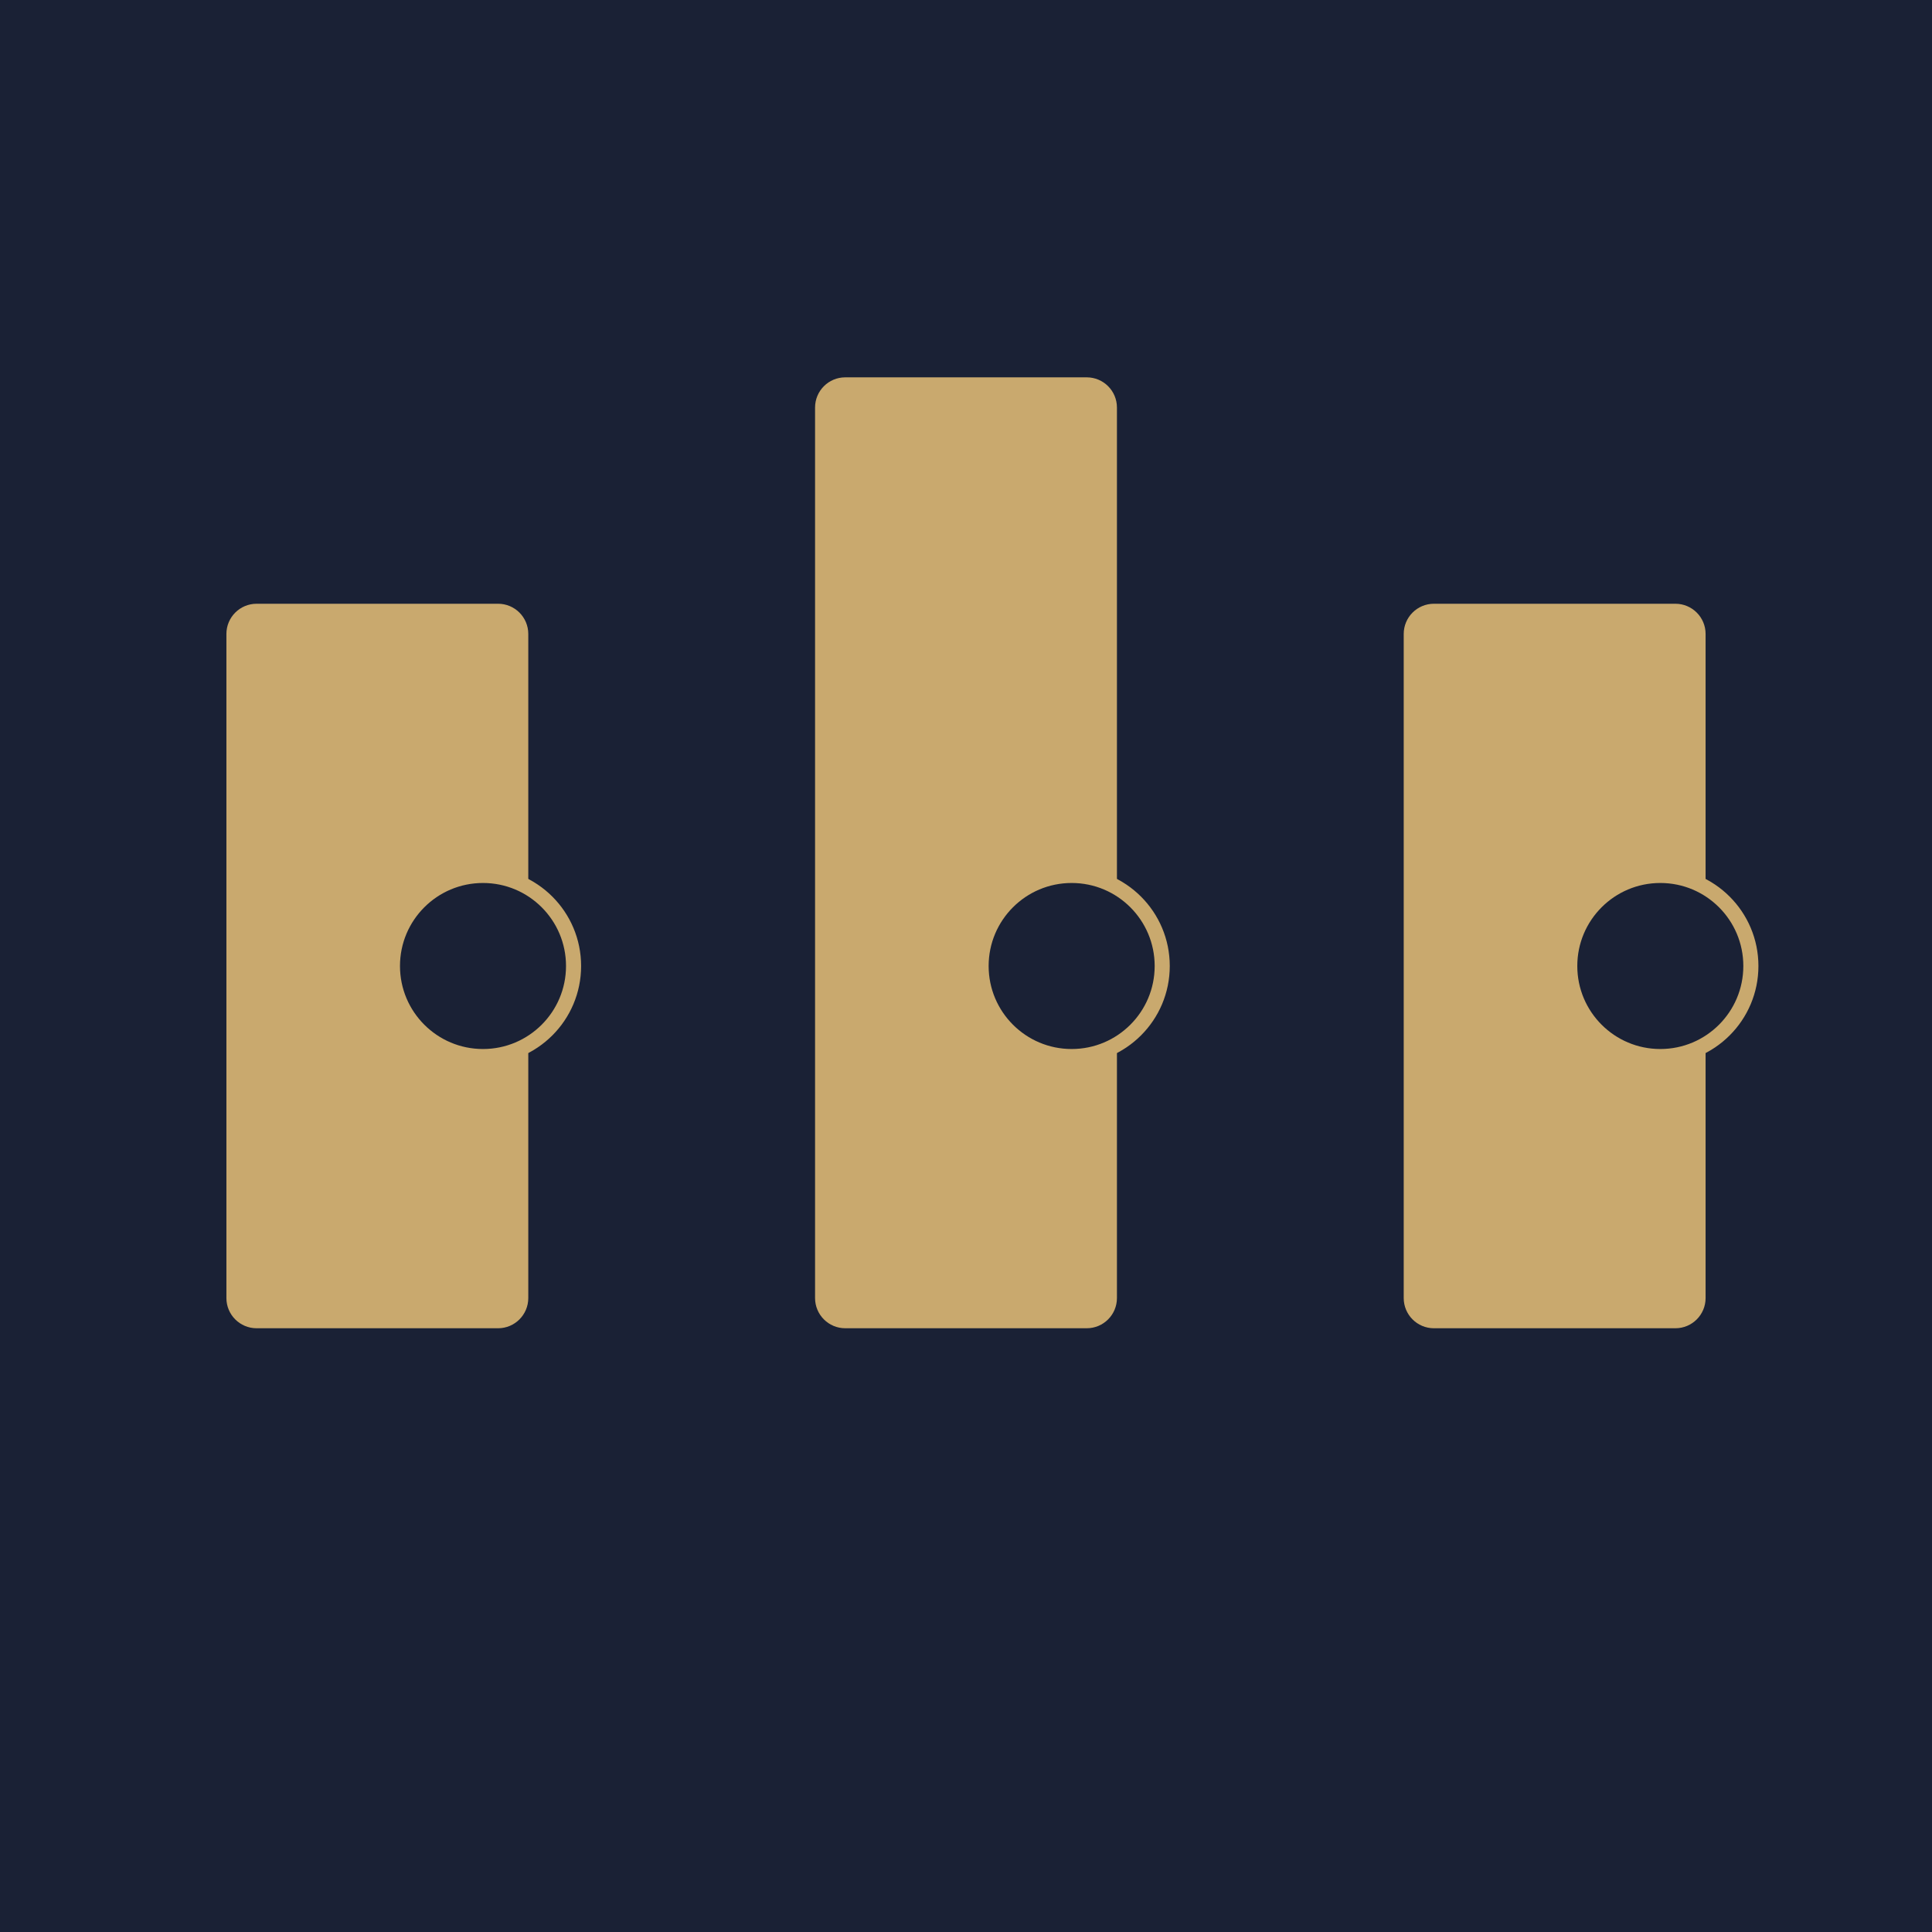
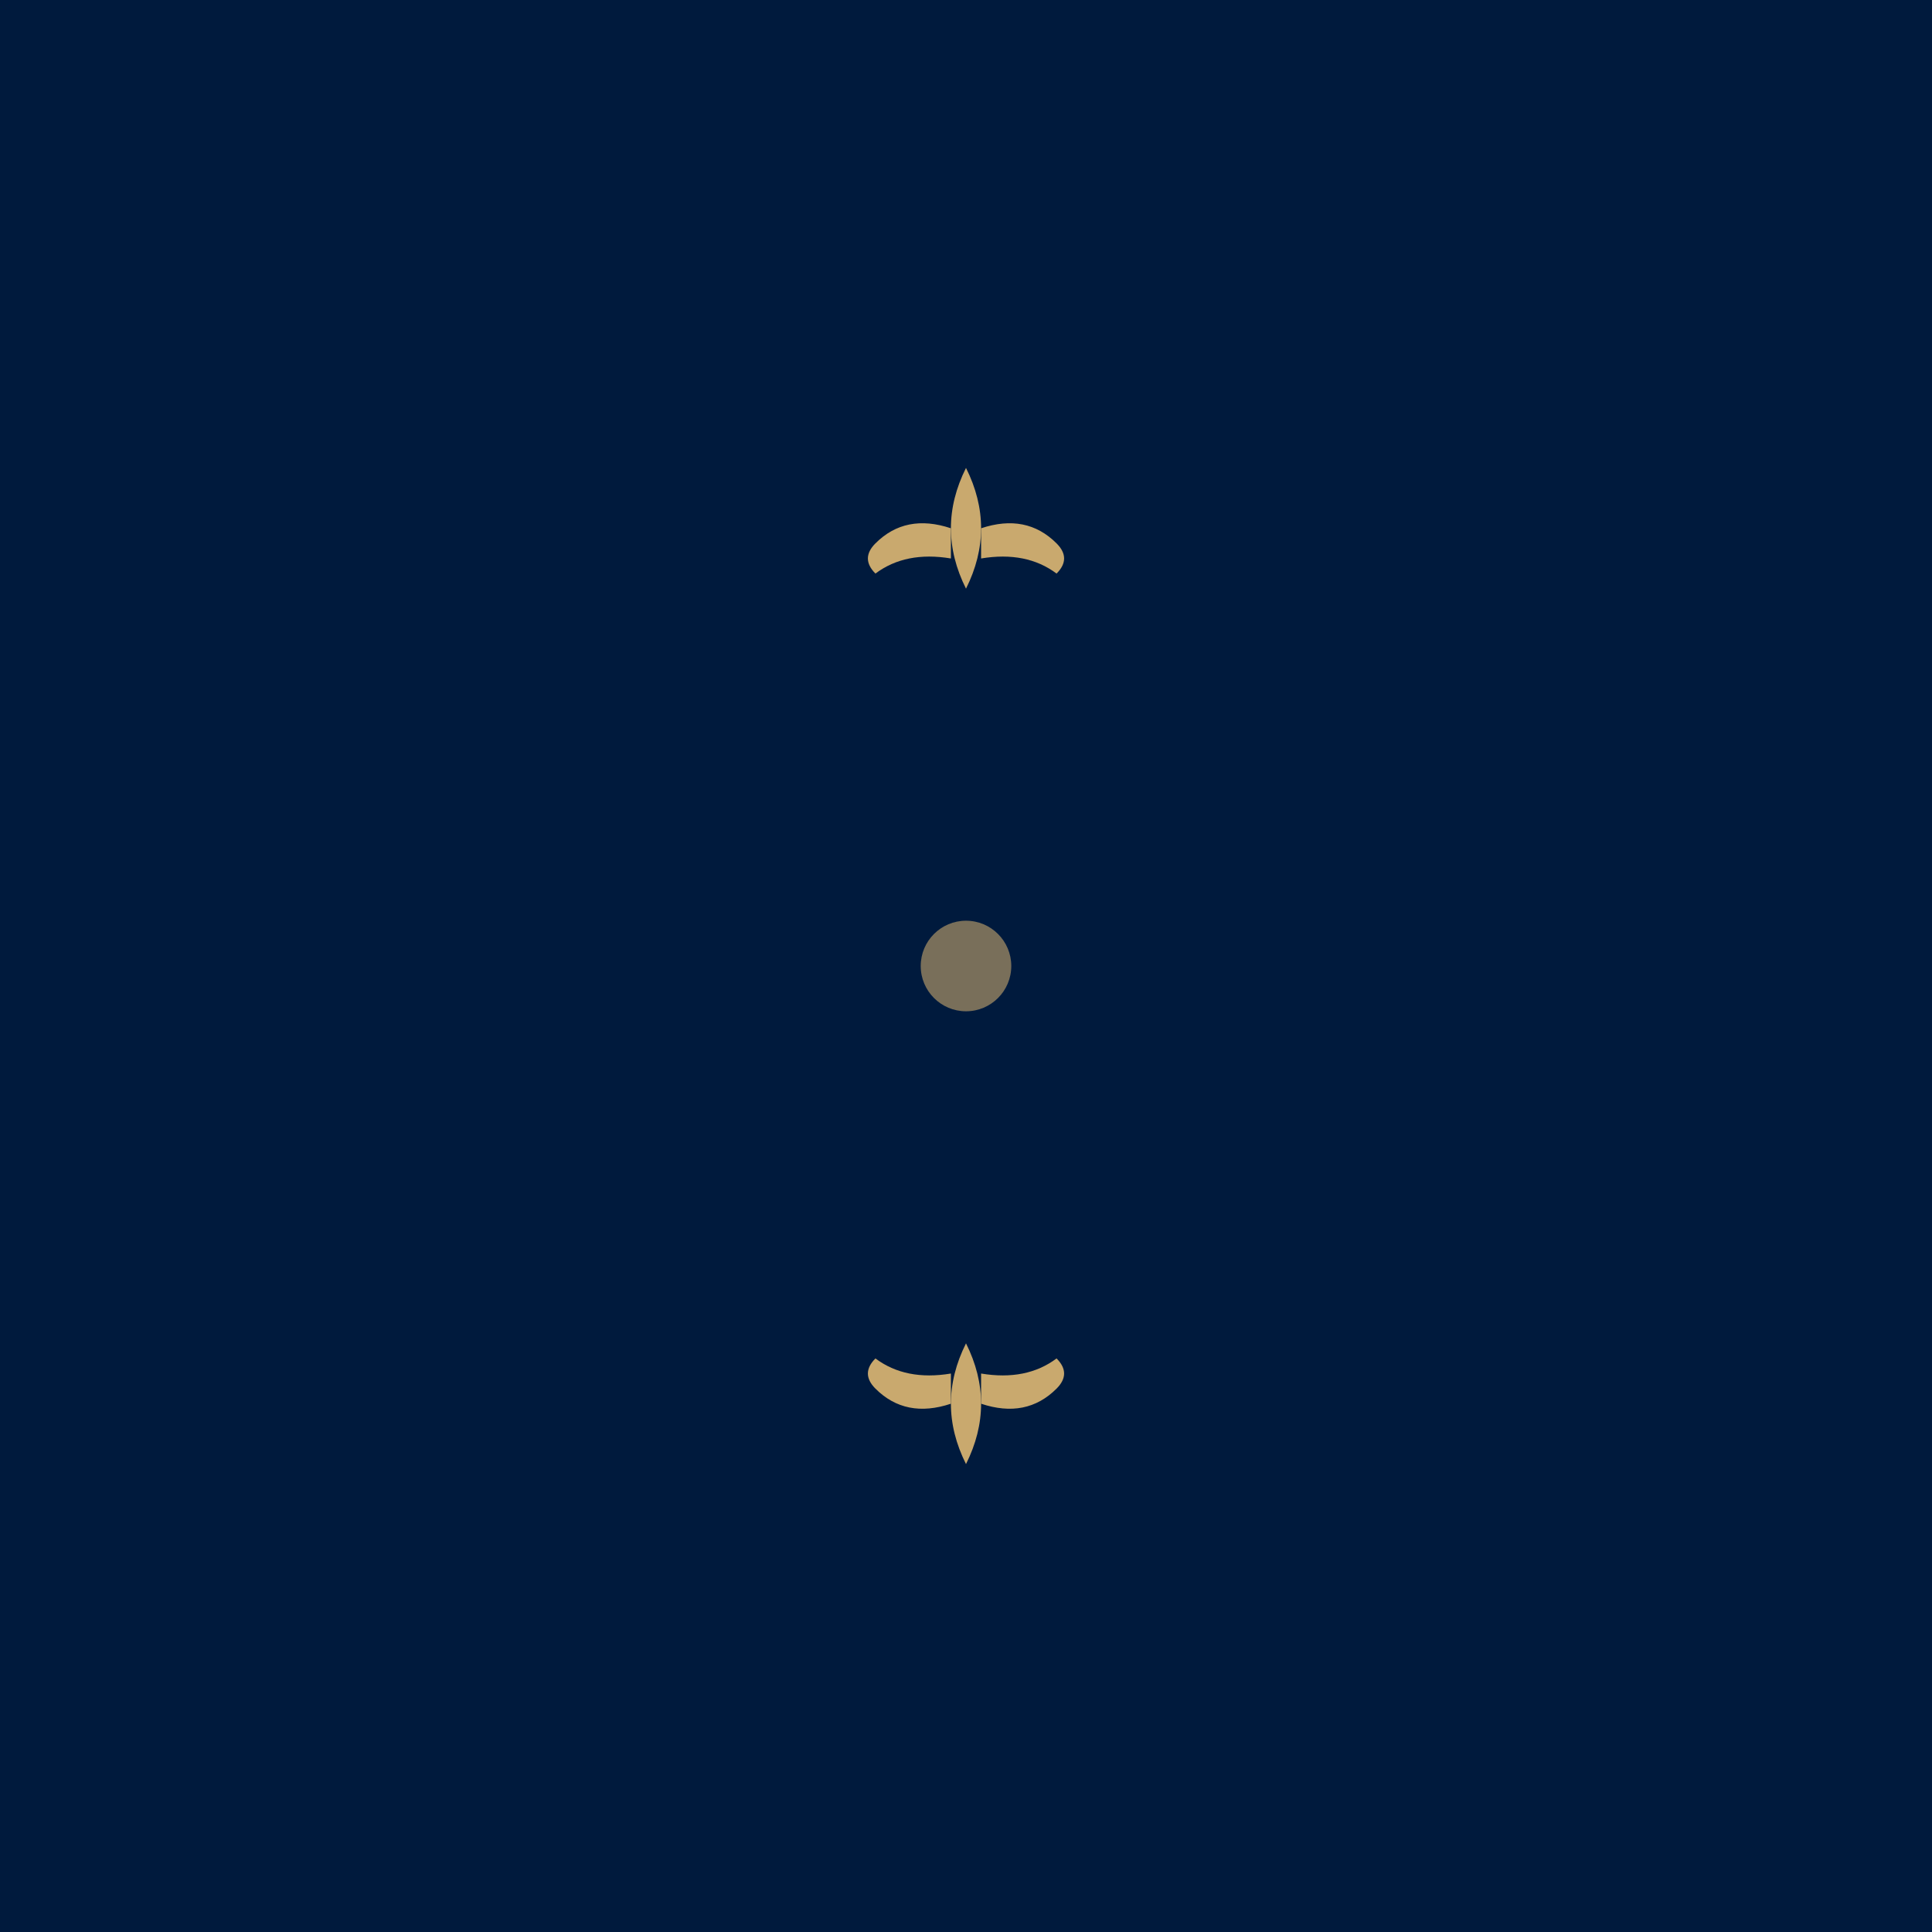
<svg xmlns="http://www.w3.org/2000/svg" viewBox="0 0 256 256">
-   <rect width="256" height="256" fill="#1a2135" />
-   <rect x="30" y="80" width="40" height="96" fill="#c9a96e" rx="4" />
-   <rect x="108" y="50" width="40" height="126" fill="#c9a96e" rx="4" />
-   <rect x="186" y="80" width="40" height="96" fill="#c9a96e" rx="4" />
-   <circle cx="64" cy="128" r="12" fill="#1a2135" stroke="#c9a96e" stroke-width="2" />
-   <circle cx="142" cy="128" r="12" fill="#1a2135" stroke="#c9a96e" stroke-width="2" />
-   <circle cx="220" cy="128" r="12" fill="#1a2135" stroke="#c9a96e" stroke-width="2" />
+   <rect width="256" height="256" fill="#001a3d" />
+   <g transform="translate(128, 70)">
+     <path d="M 0 -8 Q 2 -4 2 0 Q 2 4 0 8 Q -2 4 -2 0 Q -2 -4 0 -8" fill="#c9a96e" />
+     <path d="M -2 0 Q -8 -2 -12 2 Q -14 4 -12 6 Q -8 3 -2 4" fill="#c9a96e" />
+     <path d="M 2 0 Q 8 -2 12 2 Q 14 4 12 6 Q 8 3 2 4" fill="#c9a96e" />
+   </g>
+   <g transform="translate(128, 186)">
+     <path d="M 0 8 Q 2 4 2 0 Q 2 -4 0 -8 Q -2 -4 -2 0 Q -2 4 0 8" fill="#c9a96e" />
+     <path d="M -2 0 Q -8 2 -12 -2 Q -14 -4 -12 -6 Q -8 -3 -2 -4" fill="#c9a96e" />
+     <path d="M 2 0 Q 8 2 12 -2 Q 14 -4 12 -6 Q 8 -3 2 -4" fill="#c9a96e" />
+   </g>
+   <circle cx="128" cy="128" r="6" fill="#c9a96e" opacity="0.6" />
</svg>
